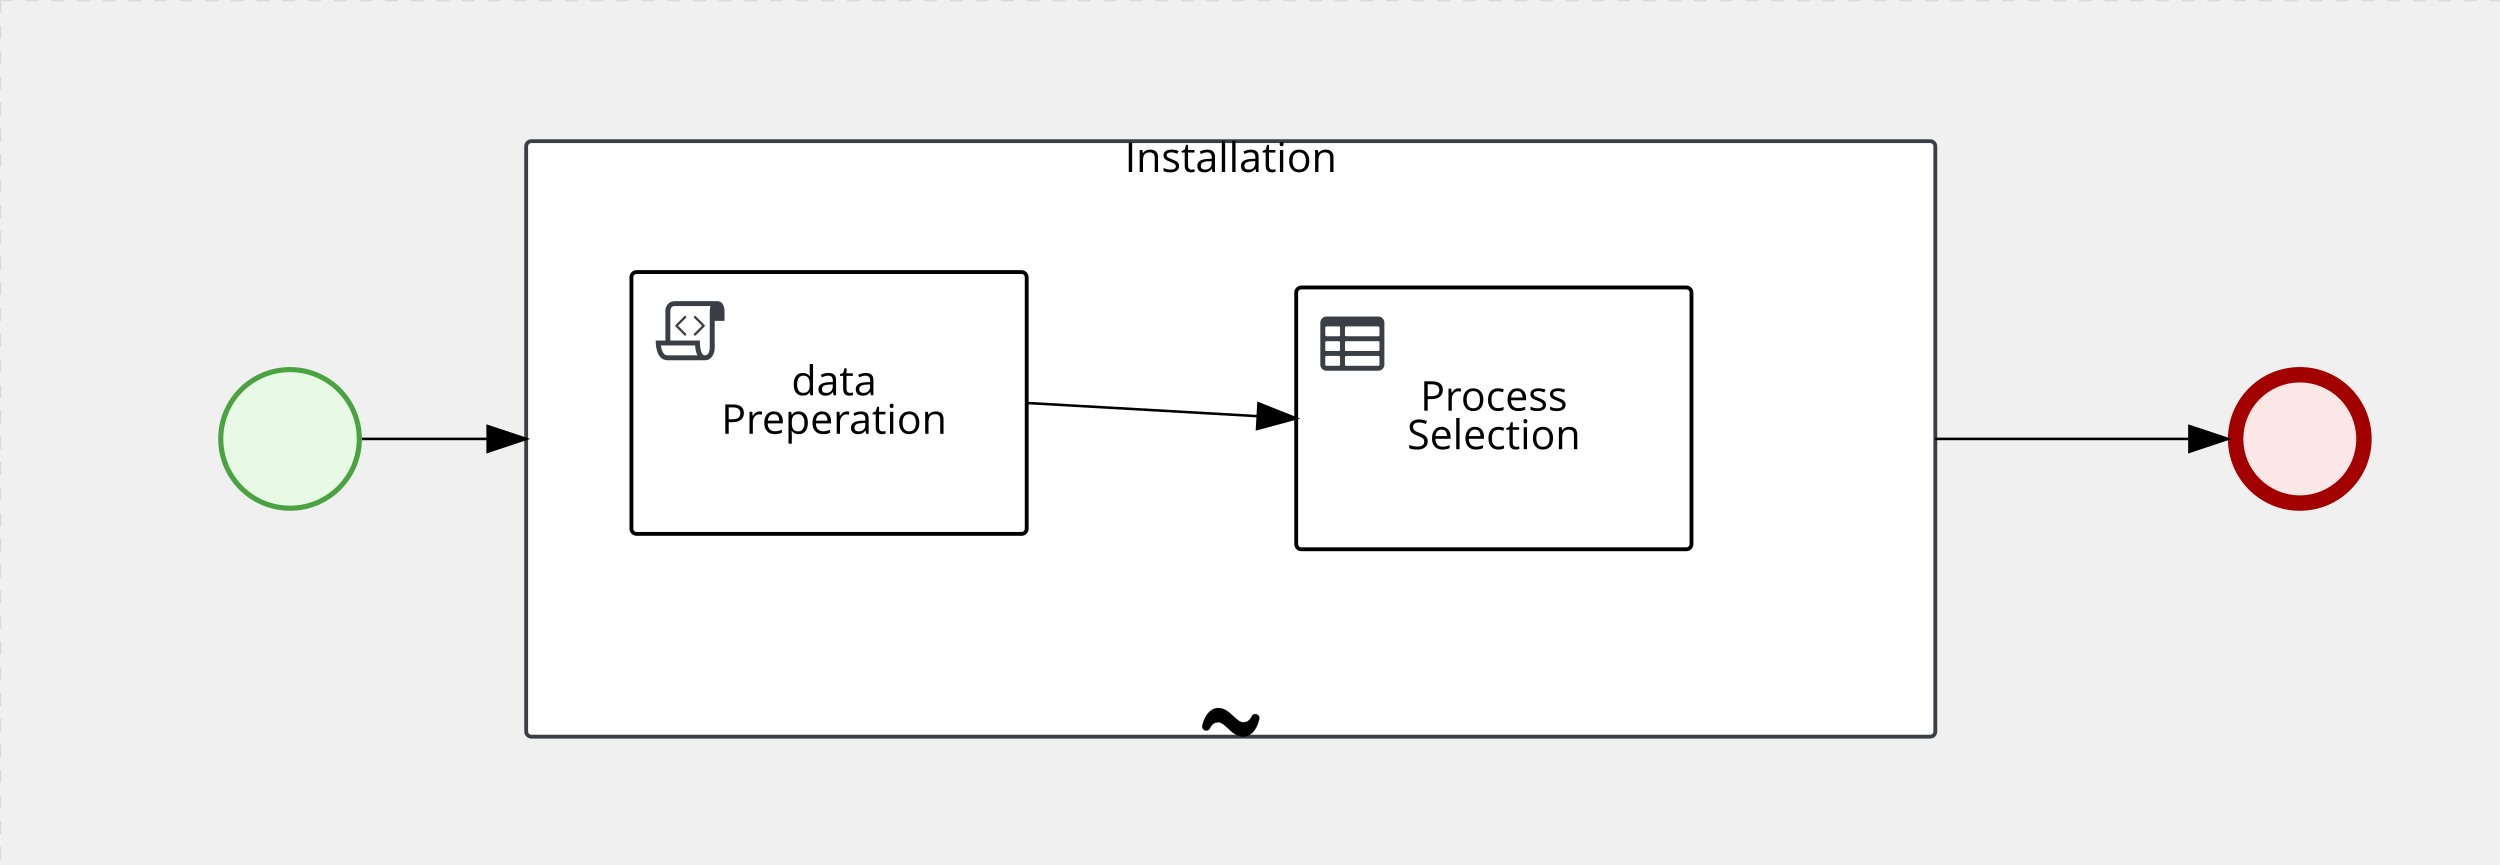
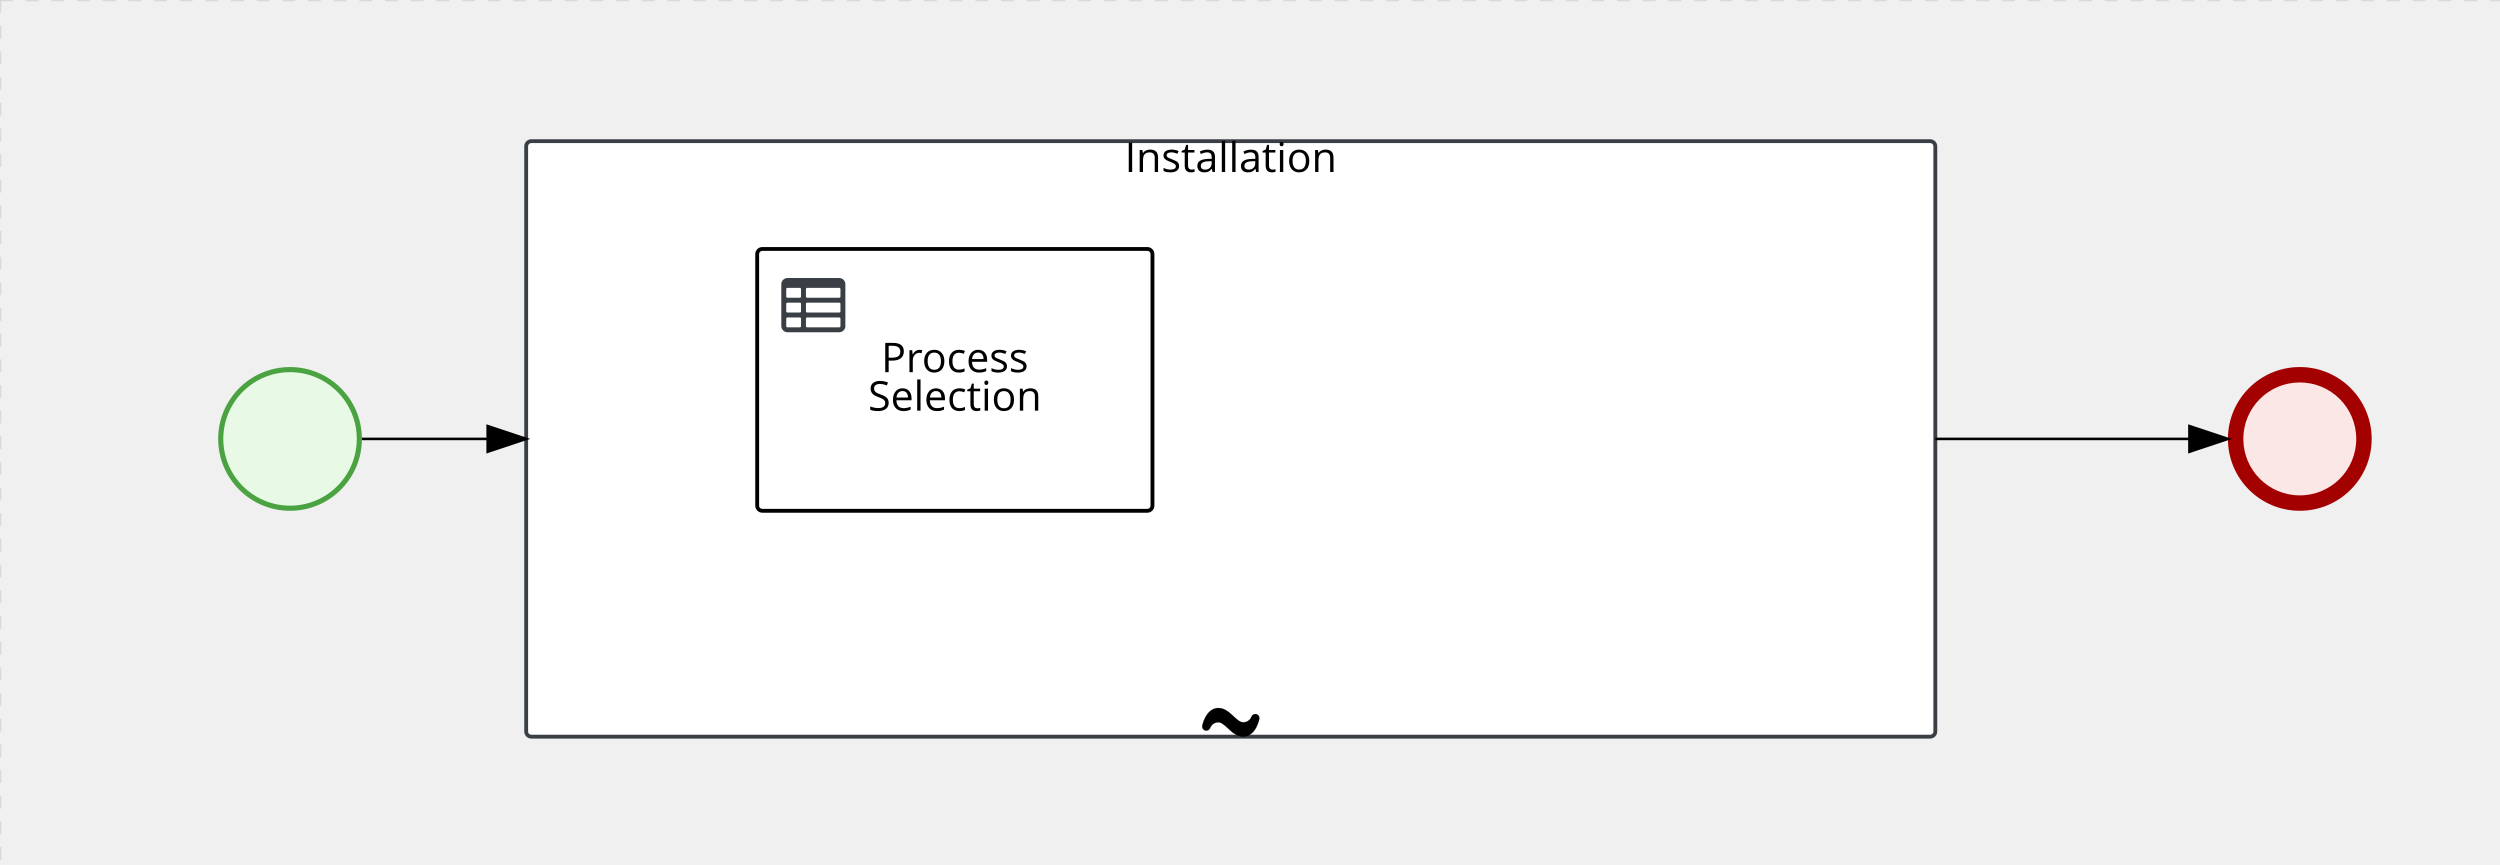
<svg xmlns="http://www.w3.org/2000/svg" version="1.1" width="974" height="337" viewBox="0 0 974 337">
  <defs />
  <g transform="matrix(1,0,0,1,0,0)">
    <g>
      <g>
        <g>
          <path fill="none" stroke="#d3d3d3" paint-order="fill stroke markers" d=" M 0 0 L 1200 0" stroke-miterlimit="10" stroke-opacity="0.8" stroke-dasharray="5" />
        </g>
        <g>
          <path fill="none" stroke="#d3d3d3" paint-order="fill stroke markers" d=" M 0 0 L 0 800" stroke-miterlimit="10" stroke-opacity="0.8" stroke-dasharray="5" />
        </g>
      </g>
      <g id="_EF70FC23-0ECA-4189-A097-E17DF87D973C" bpmn2nodeid="_EF70FC23-0ECA-4189-A097-E17DF87D973C" transform="matrix(1,0,0,1,868,143)">
        <g>
          <path fill="none" stroke="none" />
        </g>
        <g transform="matrix(0.125,0,0,0.125,0,0)">
          <g transform="matrix(1,0,0,1,0,0)">
            <path fill="#fce7e7" stroke="none" id="_EF70FC23-0ECA-4189-A097-E17DF87D973C?shapeType=BACKGROUND" paint-order="stroke fill markers" d=" M 0 0 M 444 224 C 444 263.9 434.2 300.8 414.4 334.5 C 394.7 368.2 368 394.9 334.4 414.5 C 300.8 434.1 263.9 444 224 444 C 184.1 444 147.2 434.2 113.5 414.4 C 79.8 394.7 53.1 368 33.5 334.4 C 13.9 300.8 4 263.9 4 224 C 4 184.1 13.8 147.2 33.6 113.5 C 53.4 79.8 80.1 53.1 113.6 33.5 C 147.1 13.9 184.1 4 224 4 C 263.9 4 300.8 13.8 334.5 33.6 C 368.2 53.4 394.9 80.1 414.5 113.6 C 434.1 147.1 444 184.1 444 224 Z" />
          </g>
          <g>
            <g transform="matrix(1,0,0,1,0,0)">
              <g transform="matrix(1,0,0,1,0,0)">
                <path fill="#a30000" stroke="none" id="_EF70FC23-0ECA-4189-A097-E17DF87D973C?shapeType=BORDER&amp;renderType=FILL" paint-order="stroke fill markers" d=" M 0 0 M 224 0 C 100.3 0 0 100.3 0 224 C 0 347.7 100.3 448 224 448 C 347.7 448 448 347.7 448 224 C 448 100.3 347.7 0 224 0 Z M 0 0 M 224 400 C 126.8 400 48 321.2 48 224 C 48 126.8 126.8 48 224 48 C 321.2 48 400 126.8 400 224 C 400 321.2 321.2 400 224 400 Z" />
              </g>
            </g>
          </g>
        </g>
        <g transform="matrix(1,0,0,1,28,61)" />
      </g>
      <g id="_0B1D28A9-7DA9-4883-8F5E-5F7403BD6220" bpmn2nodeid="_0B1D28A9-7DA9-4883-8F5E-5F7403BD6220" transform="matrix(1,0,0,1,205,55)">
        <g>
          <path fill="none" stroke="none" />
        </g>
        <g transform="matrix(1,0,0,1,0,0)">
          <path fill="#ffffff" stroke="none" id="_0B1D28A9-7DA9-4883-8F5E-5F7403BD6220?shapeType=BACKGROUND" paint-order="stroke fill markers" d=" M 2 0 L 547 0 L 547 0 A 2 2 0 0 1 549 2 L 549 230 L 549 230 A 2 2 0 0 1 547 232 L 2 232 L 2 232 A 2 2 0 0 1 0 230 L 0 2 L 0 2 A 2 2 0 0 1 2 0 Z" />
        </g>
        <g transform="matrix(1,0,0,1,0,0)">
          <path fill="none" stroke="rgb(57,63,68)" id="_0B1D28A9-7DA9-4883-8F5E-5F7403BD6220?shapeType=BORDER&amp;renderType=STROKE" paint-order="fill stroke markers" d=" M 2 0 L 547 0 L 547 0 A 2 2 0 0 1 549 2 L 549 230 L 549 230 A 2 2 0 0 1 547 232 L 2 232 L 2 232 A 2 2 0 0 1 0 230 L 0 2 L 0 2 A 2 2 0 0 1 2 0 Z" stroke-miterlimit="10" stroke-width="1.5" stroke-dasharray="" />
        </g>
        <g transform="matrix(1,0,0,1,-21.7125,6.225)">
          <g transform="matrix(0.05,0,0,0.05,285,209)">
            <g transform="matrix(1,0,0,1,0,0)">
              <path fill="#000000" stroke="#000000" id="_0B1D28A9-7DA9-4883-8F5E-5F7403BD6220undefined" paint-order="fill stroke markers" d=" M 0 0 M 421.5 159.5 C 405.6 156.4 390.1 165.8 385.1 180.8 L 385.1 180.8 L 385.2 180.5 C 385.2 180.6 380.9 192.3 370.3 203.4 C 357.3 217 341.1 223.6 320.7 223.6 C 296.6 223.6 271.8 200.6 245.6 176.2 C 213.3 146.2 176.8 112.1 128.2 112.1 C 98.7 112.1 57 124.9 25.3 185.7 C 8.7 217.6 2.3 249.2 2 250.6 L 2 250.7 C 1.9 251.1 1.8 251.6 1.8 252 C 1.8 252.1 1.8 252.2 1.8 252.3 C 1.7 252.7 1.7 253.2 1.6 253.6 C 1.6 253.7 1.6 253.8 1.6 253.9 C 1.6 254.3 1.5 254.8 1.5 255.2 C 1.5 255.3 1.5 255.4 1.5 255.5 C 1.5 255.9 1.5 256.3 1.5 256.6 C 1.5 256.8 1.5 256.9 1.5 257.1 C 1.5 257.4 1.5 257.7 1.5 258 C 1.5 258.2 1.5 258.5 1.5 258.7 C 1.5 258.9 1.5 259.2 1.6 259.4 C 1.6 259.7 1.6 260 1.7 260.3 C 1.7 260.4 1.7 260.6 1.8 260.7 C 1.8 261.1 1.9 261.5 2 261.9 L 2 262 C 4.1 274.7 13.9 285.5 27.3 288.1 C 29.4 288.5 31.5 288.7 33.6 288.7 C 47.2 288.7 59.5 280 63.9 267 C 64.5 265.6 68.8 255.6 77.6 245.8 C 90.9 231.1 107.5 224 128.4 224 C 151.8 224 176.3 246.8 202.2 270.9 C 234.7 301.2 271.6 335.5 320.9 335.5 C 345.5 335.5 367.8 327 387.4 310.2 C 401.4 298.2 413.8 281.9 424.1 261.9 C 440.6 230 446.8 198.3 447 196.9 C 450.3 179.6 438.9 162.8 421.5 159.5 Z" stroke-miterlimit="10" stroke-dasharray="" />
            </g>
          </g>
        </g>
        <g transform="matrix(1,0,0,1,233.1836,0)">
          <text fill="#000000" stroke="none" font-family="Open Sans" font-size="12pt" font-style="normal" font-weight="normal" text-decoration="normal" x="41.316" y="12" text-anchor="middle" dominant-baseline="alphabetic">Installation</text>
        </g>
-         <g id="_7D34E5EE-86DE-40AA-8B07-371B3AC2BA39" bpmn2nodeid="_7D34E5EE-86DE-40AA-8B07-371B3AC2BA39" transform="matrix(1,0,0,1,300,57)">
+         <g id="_7D34E5EE-86DE-40AA-8B07-371B3AC2BA39" bpmn2nodeid="_7D34E5EE-86DE-40AA-8B07-371B3AC2BA39" transform="matrix(1,0,0,1,90,42)">
          <g>
            <path fill="none" stroke="none" />
          </g>
          <g transform="matrix(1,0,0,1,0,0)">
            <path fill="#ffffff" stroke="none" id="_7D34E5EE-86DE-40AA-8B07-371B3AC2BA39?shapeType=BACKGROUND" paint-order="stroke fill markers" d=" M 2 0 L 152 0 L 152 0 A 2 2 0 0 1 154 2 L 154 100 L 154 100 A 2 2 0 0 1 152 102 L 2 102 L 2 102 A 2 2 0 0 1 0 100 L 0 2 L 0 2 A 2 2 0 0 1 2 0 Z" />
          </g>
          <g transform="matrix(1,0,0,1,0,0)">
-             <path fill="none" stroke="#000000" id="_7D34E5EE-86DE-40AA-8B07-371B3AC2BA39?shapeType=BORDER&amp;renderType=STROKE" paint-order="fill stroke markers" d=" M 2 0 L 152 0 L 152 0 A 2 2 0 0 1 154 2 L 154 100 L 154 100 A 2 2 0 0 1 152 102 L 2 102 L 2 102 A 2 2 0 0 1 0 100 L 0 2 L 0 2 A 2 2 0 0 1 2 0 Z" stroke-miterlimit="10" stroke-width="1.5" stroke-dasharray="" />
+             <path fill="none" stroke="rgb(0,0,0)" id="_7D34E5EE-86DE-40AA-8B07-371B3AC2BA39?shapeType=BORDER&amp;renderType=STROKE" paint-order="fill stroke markers" d=" M 2 0 L 152 0 L 152 0 A 2 2 0 0 1 154 2 L 154 100 L 154 100 A 2 2 0 0 1 152 102 L 2 102 L 2 102 A 2 2 0 0 1 0 100 L 0 2 L 0 2 A 2 2 0 0 1 2 0 Z" stroke-miterlimit="10" stroke-width="1.5" stroke-dasharray="" />
          </g>
          <g>
            <g transform="matrix(0.06,0,0,0.06,9.4,9.4)">
              <g transform="matrix(1,0,0,1,0,0)">
                <path fill="#393f44" stroke="none" id="_7D34E5EE-86DE-40AA-8B07-371B3AC2BA39undefined" paint-order="stroke fill markers" d=" M 0 0 M 128 344 L 128 296 C 128 293.7 127.2 291.8 125.8 290.2 C 124.4 288.6 122.4 288 120 288 L 40 288 C 37.7 288 35.8 288.8 34.2 290.2 C 32.6 291.6 32 293.7 32 296 L 32 344 C 32 346.3 32.8 348.2 34.2 349.8 C 35.6 351.4 37.6 352 40 352 L 120 352 C 122.3 352 124.2 351.2 125.8 349.8 C 127.4 348.4 128 346.3 128 344 Z M 0 0 M 128 248 L 128 200 C 128 197.7 127.2 195.8 125.8 194.2 C 124.4 192.6 122.4 192 120 192 L 40 192 C 37.7 192 35.8 192.8 34.2 194.2 C 32.6 195.6 32 197.7 32 200 L 32 248 C 32 250.3 32.8 252.2 34.2 253.8 C 35.6 255.4 37.6 256 40 256 L 120 256 C 122.3 256 124.2 255.2 125.8 253.8 C 127.4 252.4 128 250.3 128 248 Z M 0 0 M 376 352 C 378.3 352 380.2 351.2 381.8 349.8 C 383.4 348.4 384 346.4 384 344 L 384 296 C 384 293.7 383.2 291.8 381.8 290.2 C 380.4 288.6 378.4 288 376 288 L 168 288 C 165.7 288 163.8 288.8 162.2 290.2 C 160.6 291.6 160 293.6 160 296 L 160 344 C 160 346.3 160.8 348.2 162.2 349.8 C 163.6 351.4 165.6 352 168 352 L 376 352 Z M 0 0 M 128 152 L 128 104 C 128 101.7 127.2 99.8 125.8 98.2 C 124.4 96.6 122.3 96 120 96 L 40 96 C 37.7 96 35.8 96.8 34.2 98.2 C 32.6 99.6 32 101.7 32 104 L 32 152 C 32 154.3 32.8 156.2 34.2 157.8 C 35.6 159.4 37.6 160 40 160 L 120 160 C 122.3 160 124.2 159.2 125.8 157.8 C 127.4 156.4 128 154.3 128 152 Z M 0 0 M 376 256 C 378.3 256 380.2 255.2 381.8 253.8 C 383.4 252.4 384 250.4 384 248 L 384 200 C 384 197.7 383.2 195.8 381.8 194.2 C 380.4 192.6 378.4 192 376 192 L 168 192 C 165.7 192 163.8 192.8 162.2 194.2 C 160.6 195.6 160 197.6 160 200 L 160 248 C 160 250.3 160.8 252.2 162.2 253.8 C 163.6 255.4 165.6 256 168 256 L 376 256 Z M 0 0 M 376 160 C 378.3 160 380.2 159.2 381.8 157.8 C 383.4 156.4 384 154.4 384 152 L 384 104 C 384 101.7 383.2 99.8 381.8 98.2 C 380.4 96.6 378.3 96 376 96 L 168 96 C 165.7 96 163.8 96.8 162.2 98.2 C 160.6 99.6 160 101.6 160 104 L 160 152 C 160 154.3 160.8 156.2 162.2 157.8 C 163.6 159.4 165.6 160 168 160 L 376 160 Z M 0 0 M 416 72 L 416 344 C 416 355 412.1 364.4 404.2 372.2 C 396.3 380 387 384 376 384 L 40 384 C 29 384 19.6 380.1 11.8 372.2 C 4 364.3 0 355 0 344 L 0 72 C 0 61 3.9 51.6 11.8 43.8 C 19.7 36 29 32 40 32 L 376 32 C 387 32 396.4 35.9 404.2 43.8 C 412 51.7 416 61 416 72 Z" />
              </g>
            </g>
          </g>
          <g transform="matrix(1,0,0,1,43.21094,36)">
            <text fill="#000000" stroke="none" font-family="Open Sans" font-size="12pt" font-style="normal" font-weight="normal" text-decoration="normal" x="33.789" y="12" text-anchor="middle" dominant-baseline="alphabetic">Process  </text>
            <text fill="#000000" stroke="none" font-family="Open Sans" font-size="12pt" font-style="normal" font-weight="normal" text-decoration="normal" x="33.789" y="27" text-anchor="middle" dominant-baseline="alphabetic">Selection</text>
-           </g>
-         </g>
-         <g id="_2A47C365-E7BC-400F-93A2-8CB7C20182A9" bpmn2nodeid="_2A47C365-E7BC-400F-93A2-8CB7C20182A9" transform="matrix(1,0,0,1,41,51)">
-           <g>
-             <path fill="none" stroke="none" />
-           </g>
-           <g transform="matrix(1,0,0,1,0,0)">
-             <path fill="#ffffff" stroke="none" id="_2A47C365-E7BC-400F-93A2-8CB7C20182A9?shapeType=BACKGROUND" paint-order="stroke fill markers" d=" M 2 0 L 152 0 L 152 0 A 2 2 0 0 1 154 2 L 154 100 L 154 100 A 2 2 0 0 1 152 102 L 2 102 L 2 102 A 2 2 0 0 1 0 100 L 0 2 L 0 2 A 2 2 0 0 1 2 0 Z" />
-           </g>
-           <g transform="matrix(1,0,0,1,0,0)">
-             <path fill="none" stroke="rgb(0,0,0)" id="_2A47C365-E7BC-400F-93A2-8CB7C20182A9?shapeType=BORDER&amp;renderType=STROKE" paint-order="fill stroke markers" d=" M 2 0 L 152 0 L 152 0 A 2 2 0 0 1 154 2 L 154 100 L 154 100 A 2 2 0 0 1 152 102 L 2 102 L 2 102 A 2 2 0 0 1 0 100 L 0 2 L 0 2 A 2 2 0 0 1 2 0 Z" stroke-miterlimit="10" stroke-width="1.5" stroke-dasharray="" />
-           </g>
-           <g>
-             <g transform="matrix(0.06,0,0,0.06,9.4,9.4)">
-               <g transform="matrix(1,0,0,1,0,0)">
-                 <path fill="#393f44" stroke="none" id="_2A47C365-E7BC-400F-93A2-8CB7C20182A9undefined" paint-order="stroke fill markers" d=" M 0 0 M 197.3 130.2 C 194.4 127.3 189.6 127.3 186.7 130.2 L 130.2 186.7 C 127.3 189.6 127.3 194.4 130.2 197.3 L 186.7 253.8 C 188.1 255.3 190.1 256 192 256 C 193.9 256 195.9 255.3 197.3 253.7 C 200.2 250.8 200.2 246 197.3 243.1 L 146.2 192 L 197.3 140.8 C 200.2 137.9 200.2 133.1 197.3 130.2 Z" />
-               </g>
-               <g transform="matrix(1,0,0,1,0,0)">
-                 <path fill="#393f44" stroke="none" id="_2A47C365-E7BC-400F-93A2-8CB7C20182A9undefined" paint-order="stroke fill markers" d=" M 0 0 M 261.3 130.2 C 258.4 127.3 253.6 127.3 250.7 130.2 C 247.8 133.1 247.8 137.9 250.7 140.8 L 301.8 191.9 L 250.7 243 C 247.8 245.9 247.8 250.7 250.7 253.6 C 252.1 255.3 254.1 256 256 256 C 257.9 256 259.9 255.3 261.3 253.8 L 317.8 197.3 C 320.7 194.4 320.7 189.6 317.8 186.7 L 261.3 130.2 Z" />
-               </g>
-               <g transform="matrix(1,0,0,1,0,0)">
-                 <path fill="#393f44" stroke="none" id="_2A47C365-E7BC-400F-93A2-8CB7C20182A9undefined" paint-order="stroke fill markers" d=" M 0 0 M 400 32 C 400 32 152.8 32 128 32 C 62 32 64 96 64 96 L 64 288 L 1 288 C 1 288 -4 416 78 416 L 320 416 C 368 416 384 368 384 336 C 384 314.2 384 224.4 384 160 L 448 160 L 448 96 C 448 96 449 32 400 32 Z M 0 0 M 78 383.9 C 68.5 383.9 61.6 381.1 55.5 374.9 C 43.4 362.4 37.5 339.6 34.9 320 L 256.9 320 C 257.1 322.7 257.3 325.4 257.6 328.2 C 260 351.6 264.7 370.1 271.9 383.9 L 78 383.9 L 78 383.9 Z M 0 0 M 352 336 C 352 345.9 349.6 360.3 342.9 371 C 337.2 380.1 330.4 384 320 384 C 285 384 288 288 288 288 L 96 288 L 96 96 L 96 95.9 L 96 95.1 C 96 90.6 97.6 78.3 104.7 71.2 C 106.5 69.4 111.9 64 128 64 L 356.5 64 C 354.4 72.8 352.8 81.8 352.2 89.9 C 352.2 90.5 352.1 91.1 352.1 91.7 C 352.1 92 352.1 92.3 352.1 92.6 C 352 94.8 352 96 352 96 L 352 160 L 352 336 Z" />
-               </g>
-             </g>
-           </g>
-           <g transform="matrix(1,0,0,1,35,36)">
-             <text fill="#000000" stroke="none" font-family="Open Sans" font-size="12pt" font-style="normal" font-weight="normal" text-decoration="normal" x="43.945" y="12" text-anchor="middle" dominant-baseline="alphabetic">      data       </text>
-             <text fill="#000000" stroke="none" font-family="Open Sans" font-size="12pt" font-style="normal" font-weight="normal" text-decoration="normal" x="43.945" y="27" text-anchor="middle" dominant-baseline="alphabetic">Preperation</text>
          </g>
        </g>
      </g>
      <g id="_F7CE4A2A-03DF-4857-86C9-31D23C67BA7E" bpmn2nodeid="_F7CE4A2A-03DF-4857-86C9-31D23C67BA7E" transform="matrix(1,0,0,1,85,143)">
        <g>
          <path fill="none" stroke="none" />
        </g>
        <g transform="matrix(0.125,0,0,0.125,0,0)">
          <g transform="matrix(1,0,0,1,0,0)">
            <path fill="#e8fae6" stroke="none" id="_F7CE4A2A-03DF-4857-86C9-31D23C67BA7E?shapeType=BACKGROUND" paint-order="stroke fill markers" d=" M 0 0 M 444 224 C 444 263.9 434.2 300.8 414.4 334.5 C 394.7 368.2 368 394.9 334.4 414.5 C 300.8 434.1 263.9 444 224 444 C 184.1 444 147.2 434.2 113.5 414.4 C 79.8 394.7 53.1 368 33.5 334.4 C 13.9 300.8 4 263.9 4 224 C 4 184.1 13.8 147.2 33.6 113.5 C 53.4 79.8 80.1 53.1 113.6 33.5 C 147.1 13.9 184.1 4 224 4 C 263.9 4 300.8 13.8 334.5 33.6 C 368.2 53.4 394.9 80.1 414.5 113.6 C 434.1 147.1 444 184.1 444 224 Z" />
          </g>
          <g>
            <g transform="matrix(1,0,0,1,0,0)">
              <g transform="matrix(1,0,0,1,0,0)">
                <path fill="#4aa241" stroke="none" id="_F7CE4A2A-03DF-4857-86C9-31D23C67BA7E?shapeType=BORDER&amp;renderType=FILL" paint-order="stroke fill markers" d=" M 0 0 M 224 0 C 100.3 0 0 100.3 0 224 C 0 347.7 100.3 448 224 448 C 347.7 448 448 347.7 448 224 C 448 100.3 347.7 0 224 0 Z M 0 0 M 224 432 C 109.1 432 16 338.9 16 224 C 16 109.1 109.1 16 224 16 C 338.9 16 432 109.1 432 224 C 432 338.9 338.9 432 224 432 Z" />
              </g>
            </g>
          </g>
        </g>
        <g transform="matrix(1,0,0,1,28,61)" />
      </g>
      <g id="_7E310905-B7A3-41A4-B01B-E2AB0501438E" bpmn2nodeid="_7E310905-B7A3-41A4-B01B-E2AB0501438E">
        <g>
          <path fill="none" stroke="#000000" paint-order="fill stroke markers" d=" M 141 171 L 190 171" stroke-miterlimit="10" stroke-dasharray="" />
        </g>
        <g transform="matrix(1,0,0,1,141,171)" />
        <g transform="matrix(6.123233995736766e-17,1,-1,6.123233995736766e-17,205,166)">
          <path fill="#000000" stroke="#000000" paint-order="fill stroke markers" d=" M 10 15 L 0 15 L 5 0 Z" stroke-miterlimit="10" stroke-dasharray="" />
        </g>
        <g transform="matrix(1,0,0,1,141,161)" />
      </g>
      <g id="_5E7BCCE5-99DC-4A78-B952-4097B9E975F8" bpmn2nodeid="_5E7BCCE5-99DC-4A78-B952-4097B9E975F8">
        <g>
          <path fill="none" stroke="#000000" paint-order="fill stroke markers" d=" M 754 171 L 853 171" stroke-miterlimit="10" stroke-dasharray="" />
        </g>
        <g transform="matrix(1,0,0,1,754,171)" />
        <g transform="matrix(6.123233995736766e-17,1,-1,6.123233995736766e-17,868,166)">
          <path fill="#000000" stroke="#000000" paint-order="fill stroke markers" d=" M 10 15 L 0 15 L 5 0 Z" stroke-miterlimit="10" stroke-dasharray="" />
        </g>
        <g transform="matrix(1,0,0,1,754,161)" />
      </g>
      <g transform="matrix(1,0,0,1,868,143)" />
+       <g transform="matrix(1,0,0,1,85,143)" />
      <g transform="matrix(1,0,0,1,205,55)" />
-       <g transform="matrix(1,0,0,1,505,112)" />
-       <g transform="matrix(1,0,0,1,85,143)" />
-       <g id="_E15658E6-C158-4D1A-BB47-7682142FA62B" bpmn2nodeid="_E15658E6-C158-4D1A-BB47-7682142FA62B">
-         <g>
-           <path fill="none" stroke="#000000" paint-order="fill stroke markers" d=" M 400 157 L 490.024 162.144" stroke-miterlimit="10" stroke-dasharray="" />
-         </g>
-         <g transform="matrix(1,0,0,1,400,157)" />
-         <g transform="matrix(-0.05704979,0.9983713,-0.9983713,-0.05704979,505.2852,158.0081)">
-           <path fill="#000000" stroke="#000000" paint-order="fill stroke markers" d=" M 10 15 L 0 15 L 5 0 Z" stroke-miterlimit="10" stroke-dasharray="" />
-         </g>
-         <g transform="matrix(1,0,0,1,400.5705,150.0163)" />
-       </g>
-       <g transform="matrix(1,0,0,1,246,106)" />
+       <g transform="matrix(1,0,0,1,295,97)" />
    </g>
  </g>
</svg>
